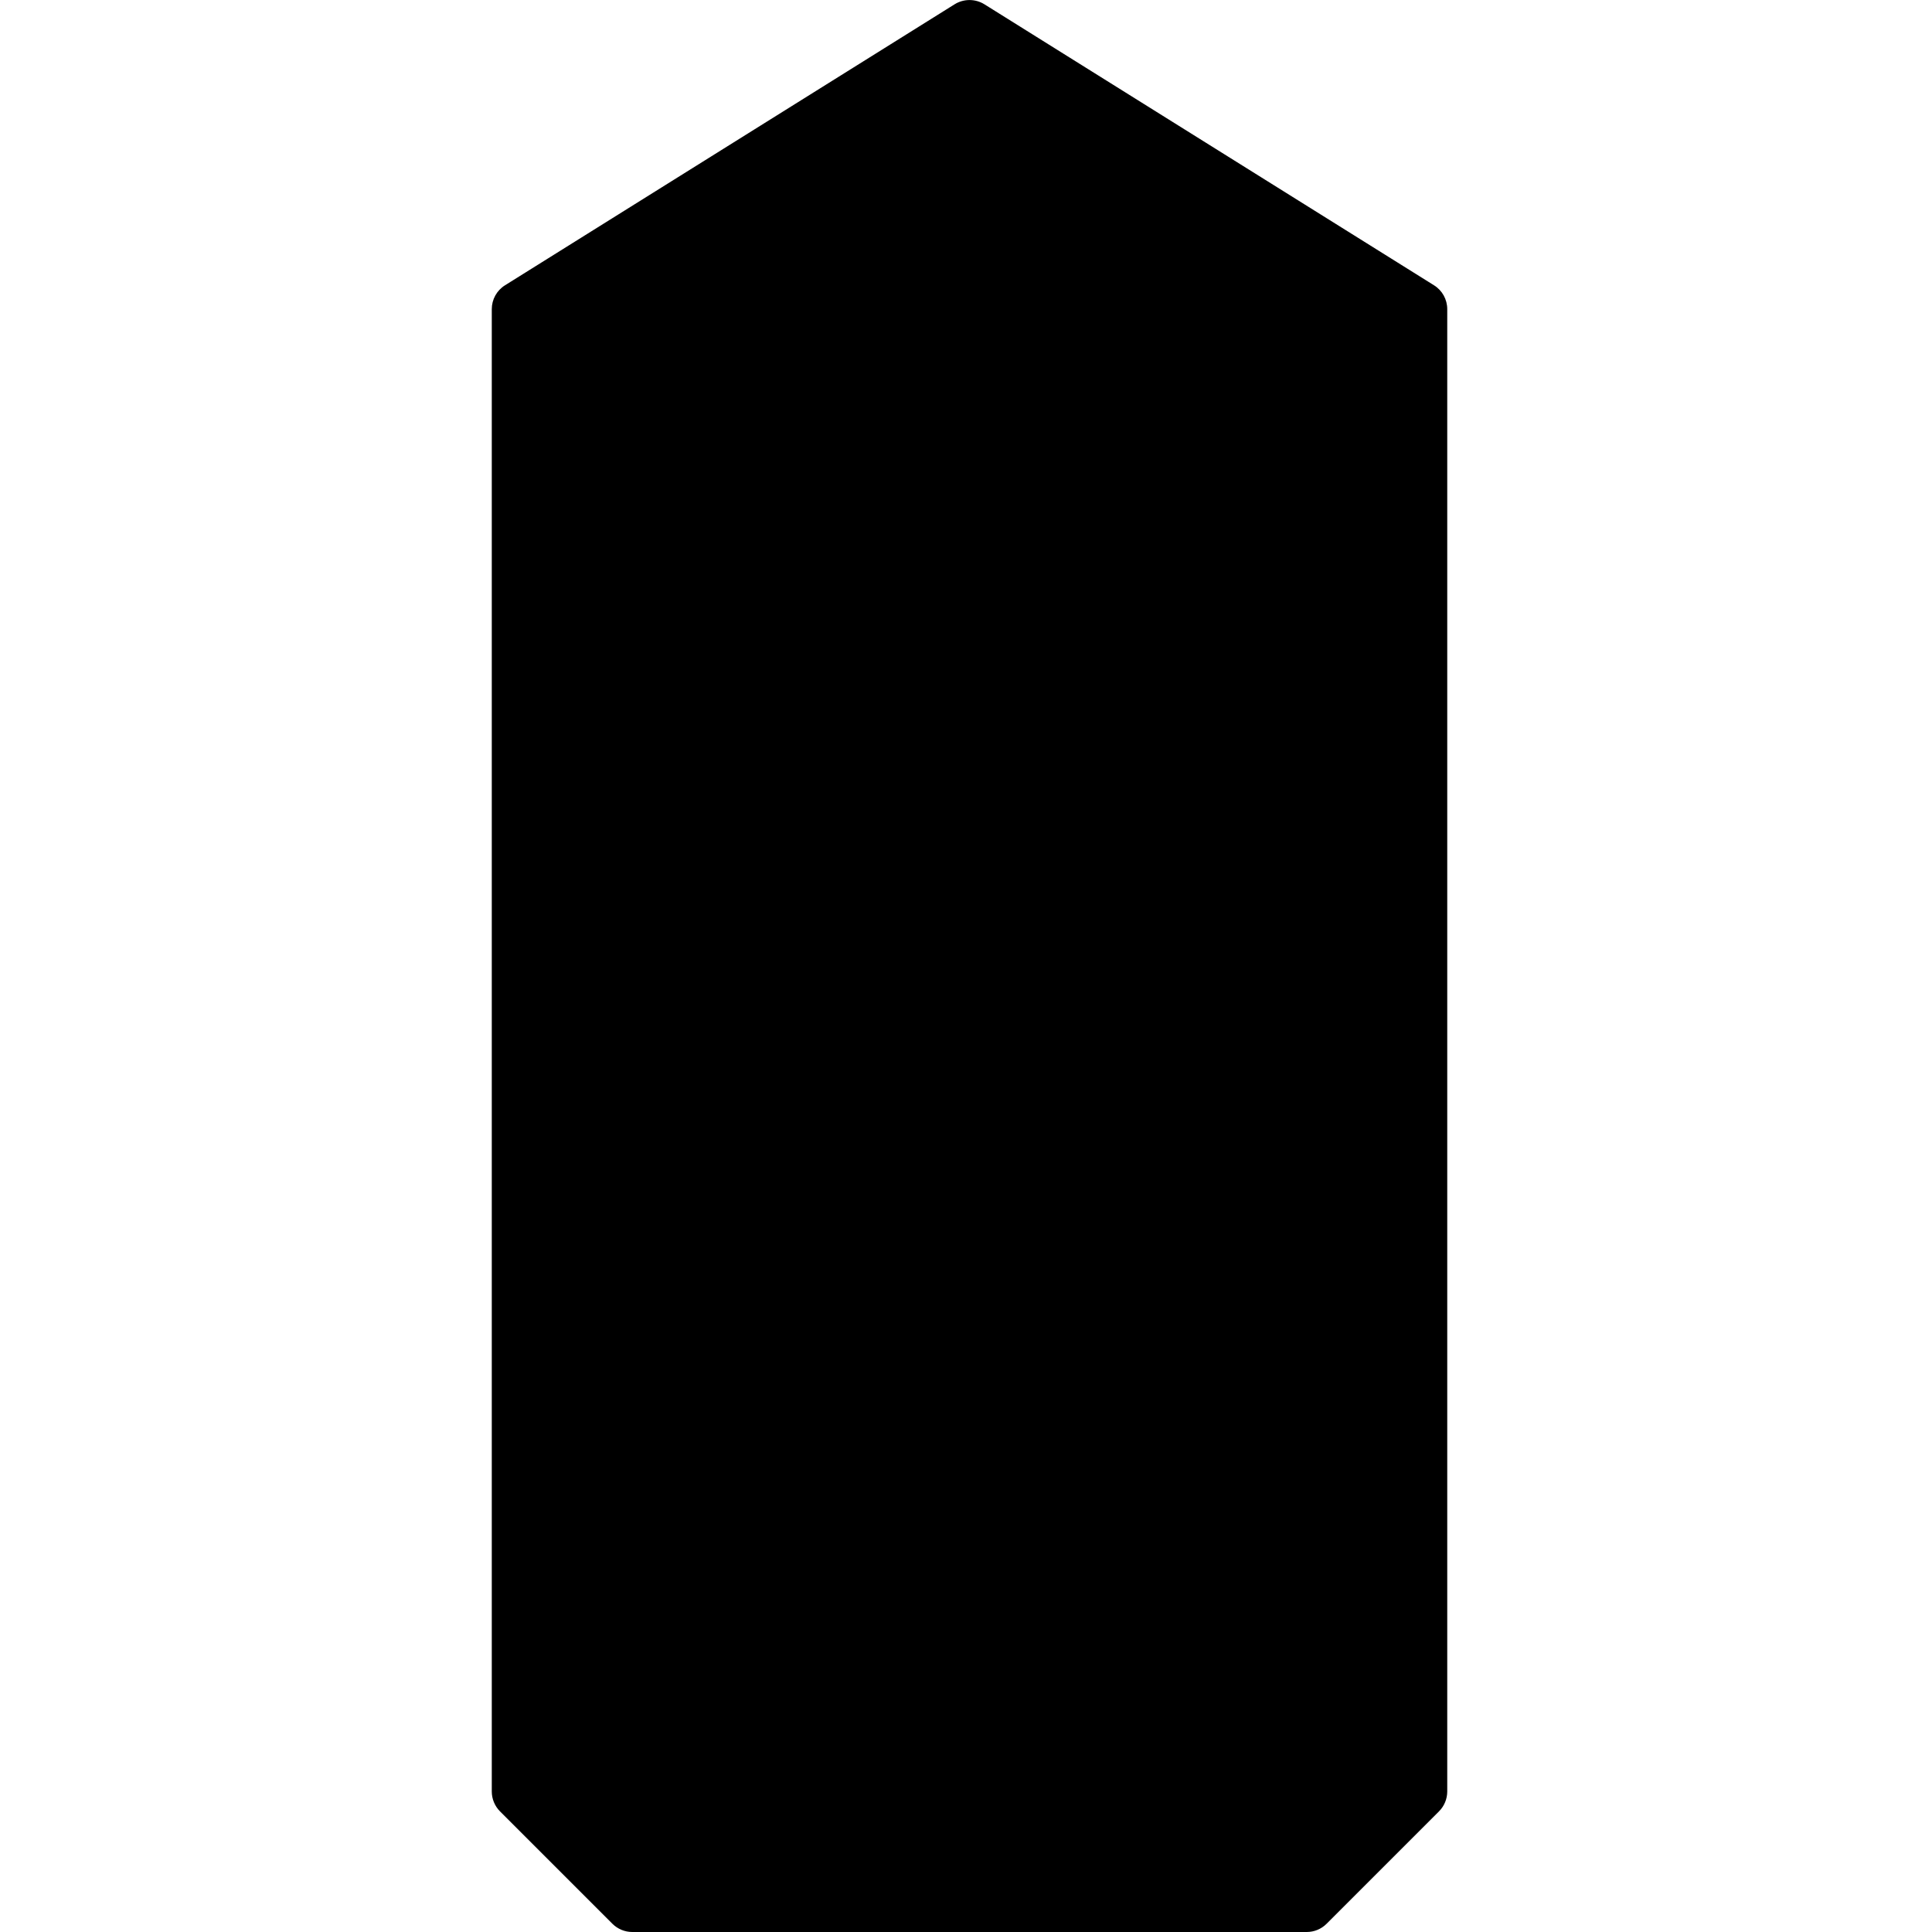
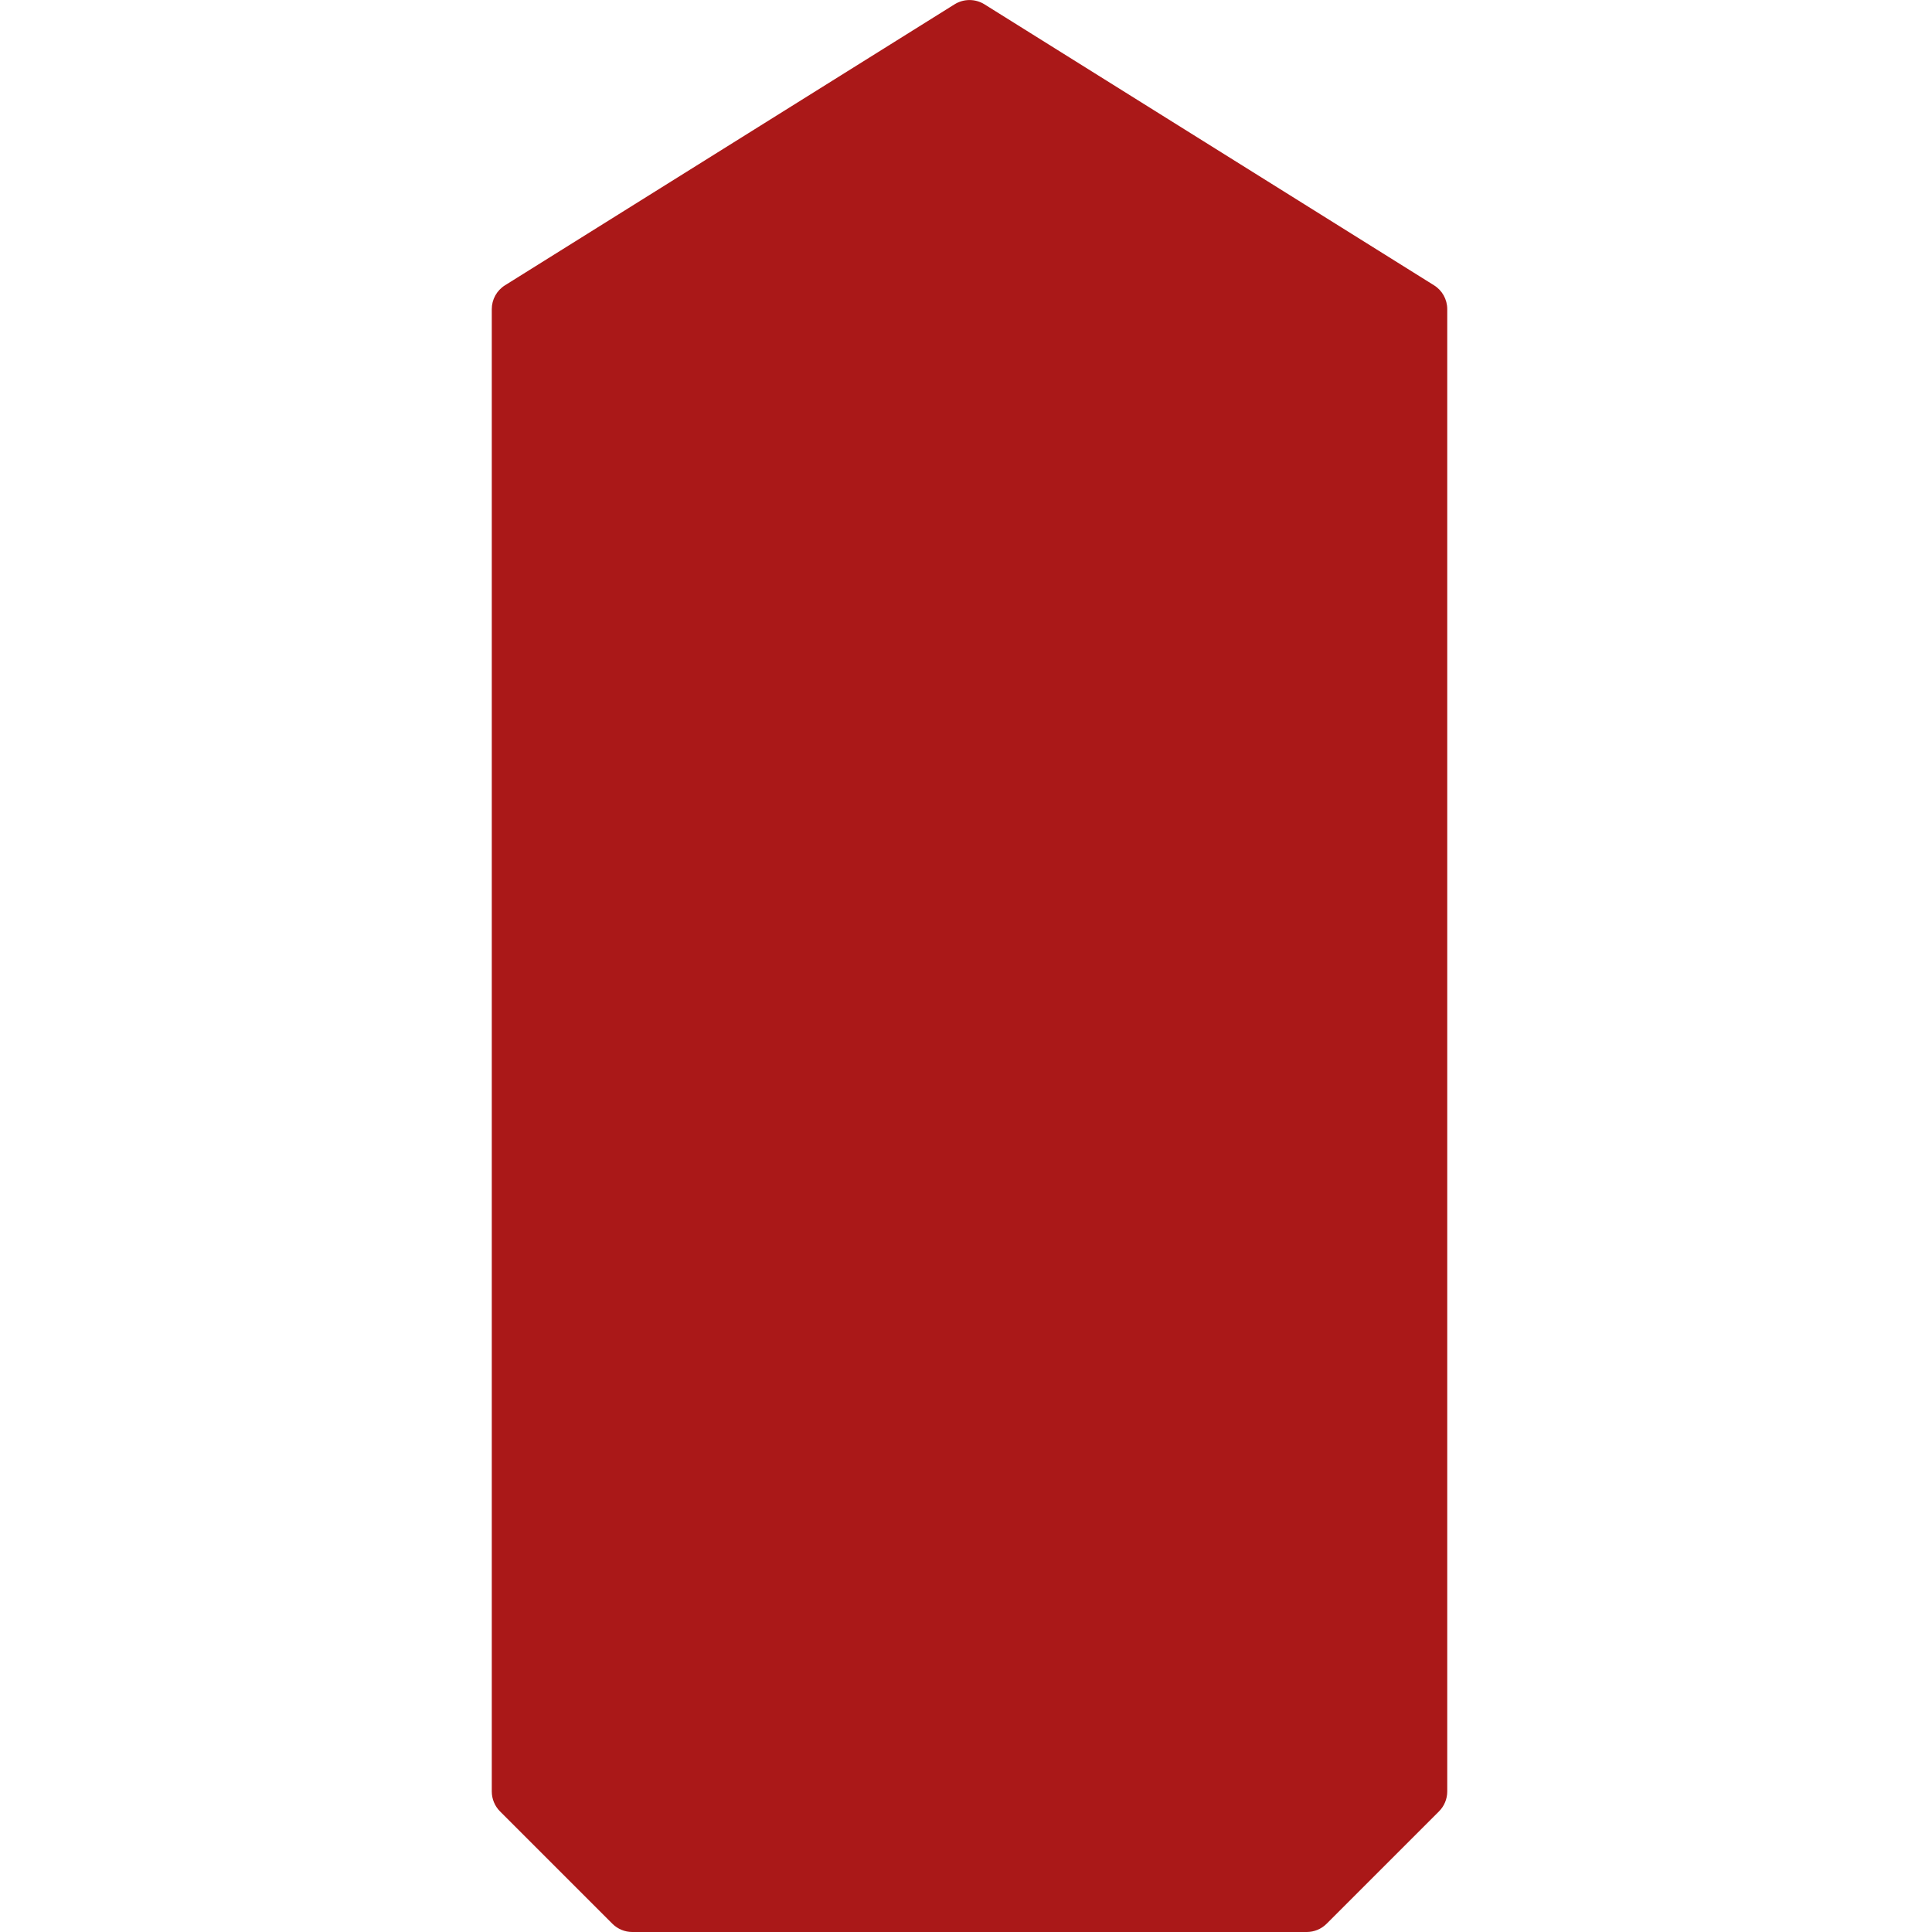
<svg xmlns="http://www.w3.org/2000/svg" width="55px" height="55px" viewBox="0 0 55 55" version="1.1">
  <g id="severity-level-5of5" stroke="none" stroke-width="1" fill="none" fill-rule="evenodd">
-     <path d="M18,55 C17.787,55 17.584,54.915 17.434,54.766 L14.234,51.566 C14.085,51.416 14,51.212 14,51 L14,8.801 C14,8.524 14.142,8.268 14.376,8.122 L27.176,0.122 C27.435,-0.039 27.765,-0.039 28.024,0.122 L40.824,8.122 C41.058,8.268 41.2,8.524 41.2,8.801 L41.2,51 C41.2,51.212 41.115,51.416 40.965,51.566 L37.765,54.766 C37.616,54.915 37.413,55 37.2,55 L18,55 Z" id="Mask" fill="#000000" />
+     <path d="M18,55 C17.787,55 17.584,54.915 17.434,54.766 L14.234,51.566 C14.085,51.416 14,51.212 14,51 L14,8.801 C14,8.524 14.142,8.268 14.376,8.122 L27.176,0.122 C27.435,-0.039 27.765,-0.039 28.024,0.122 L40.824,8.122 C41.058,8.268 41.2,8.524 41.2,8.801 L41.2,51 C41.2,51.212 41.115,51.416 40.965,51.566 L37.765,54.766 C37.616,54.915 37.413,55 37.2,55 L18,55 Z" id="Mask" fill="#AA1818" />
  </g>
</svg>
